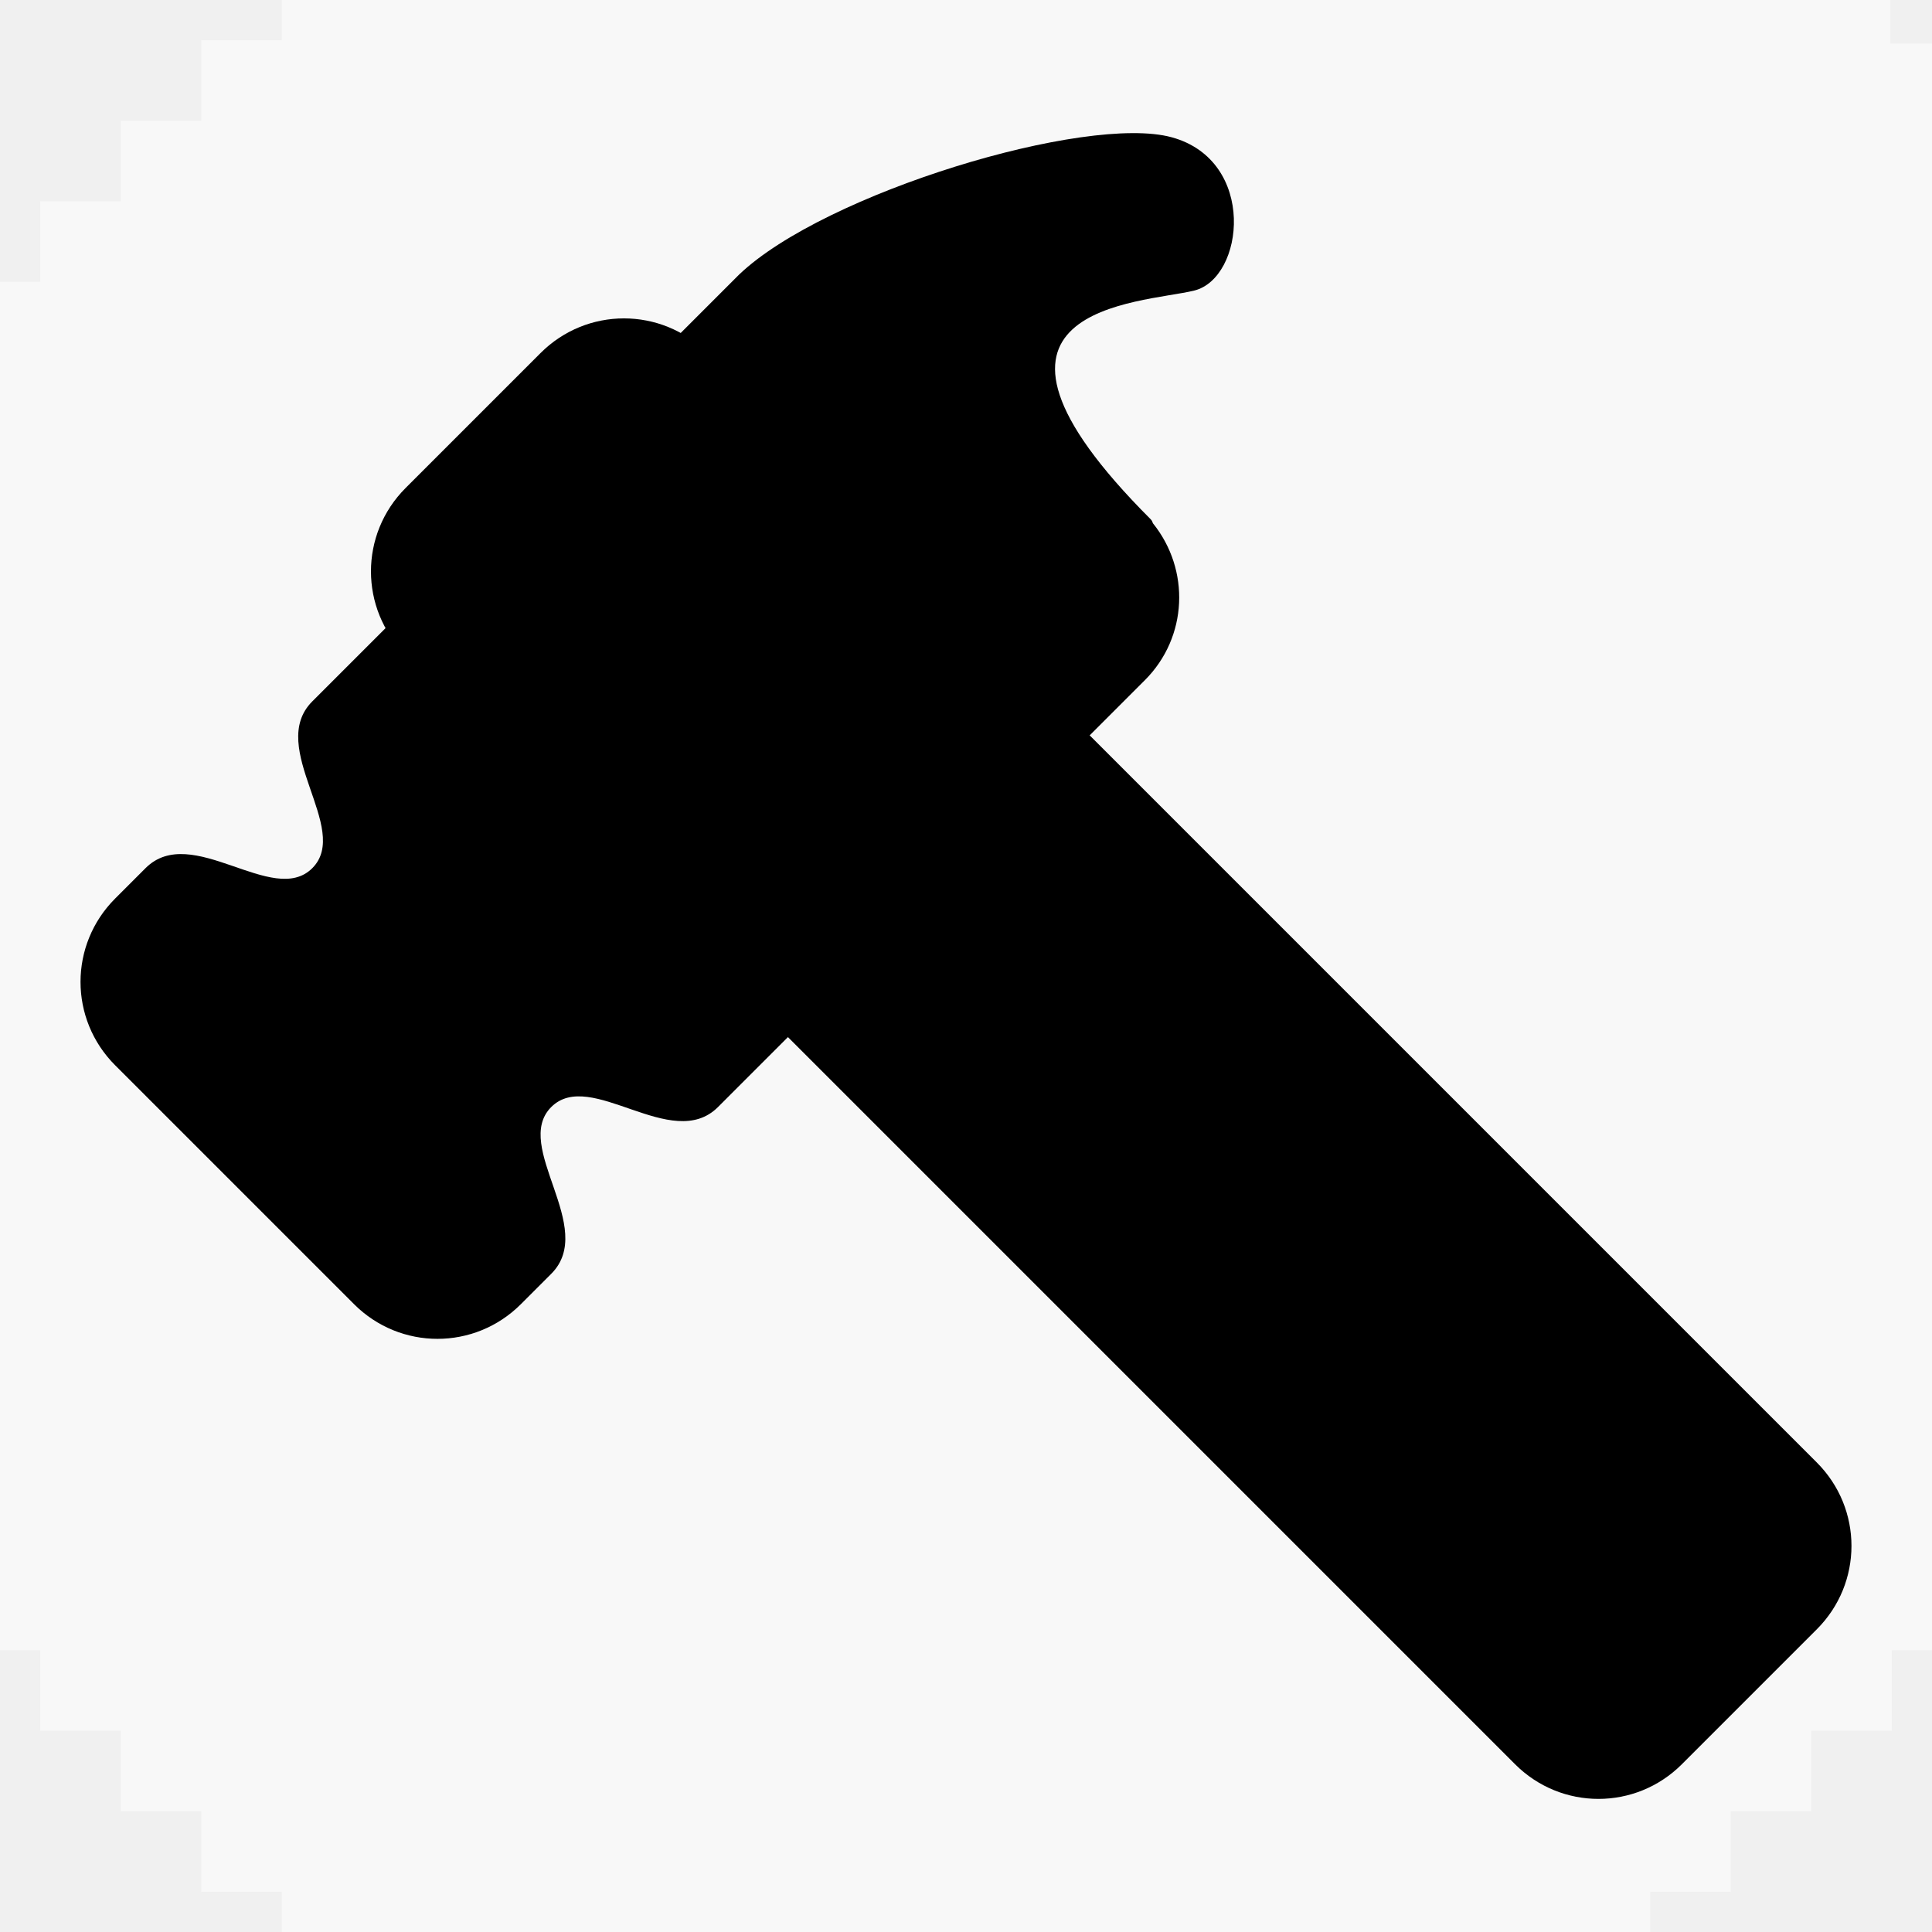
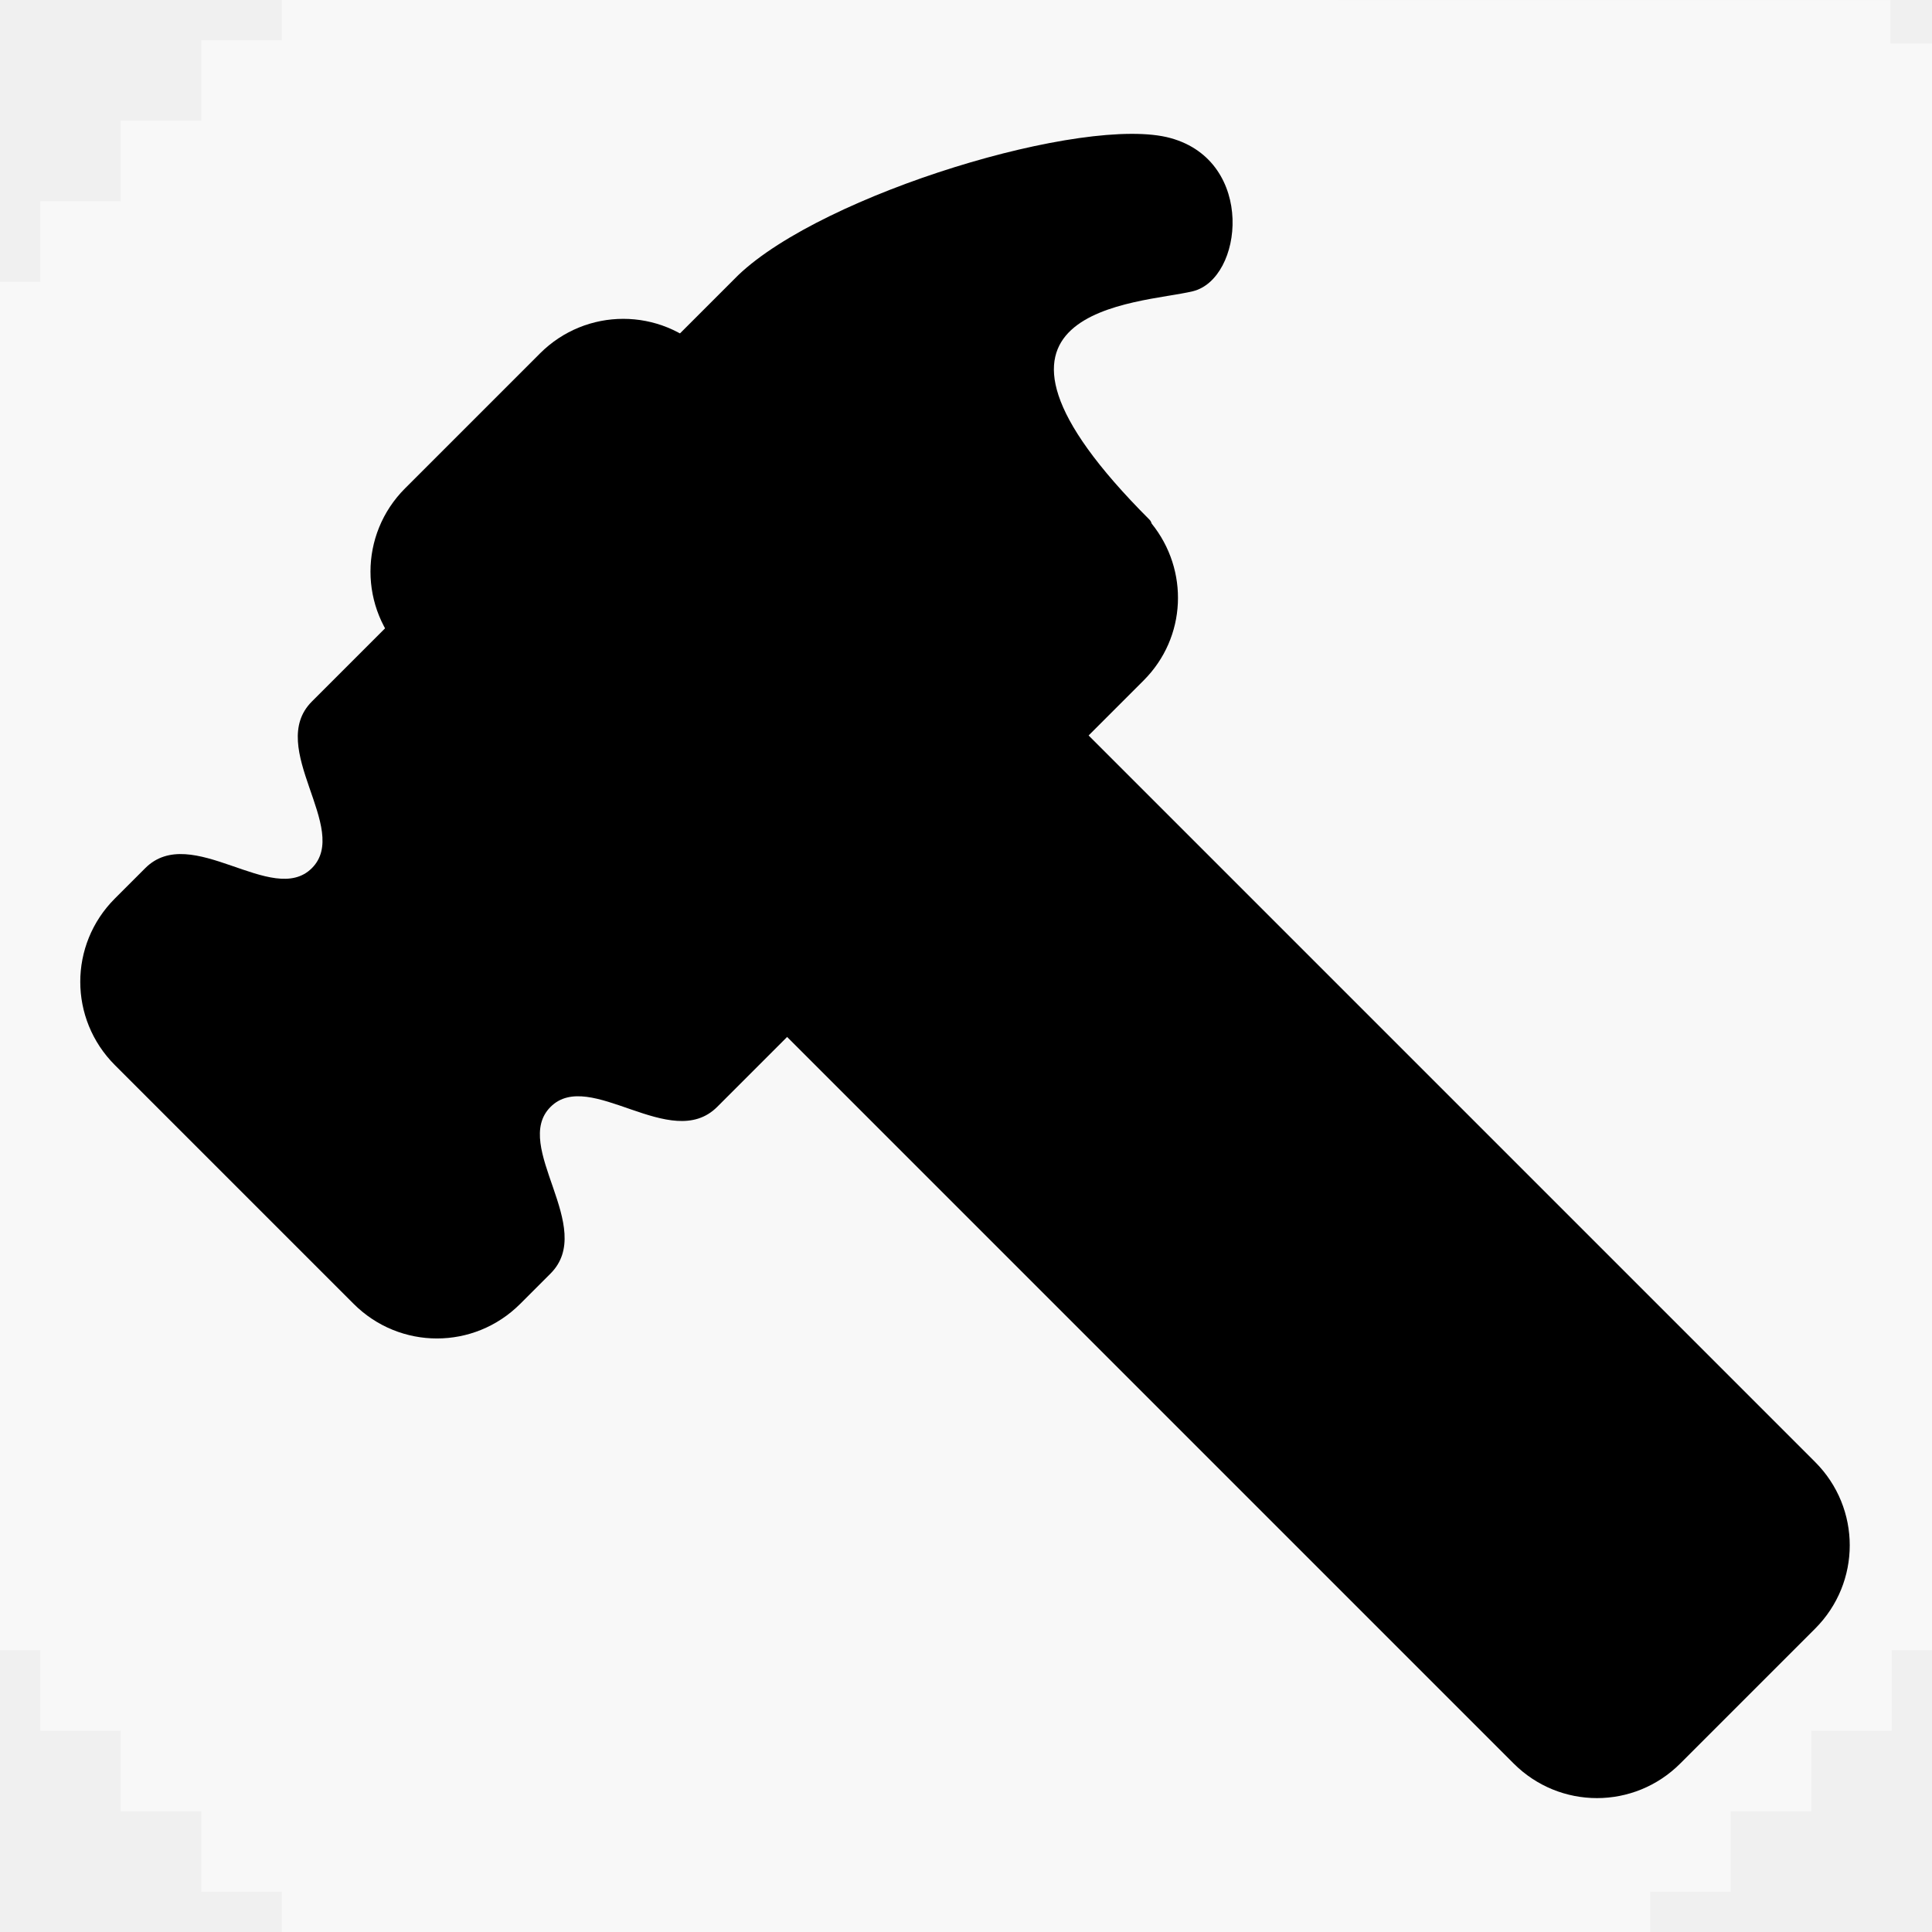
<svg xmlns="http://www.w3.org/2000/svg" width="48" height="48" viewBox="0 0 48 48" version="1.1">
  <g transform="translate(0,-284.3)">
-     <path style="display:inline;opacity:0.5;fill:#ffffff;stroke:none;stroke-width:1.333" d="m 7,284.3 v 1 H 5 v 2 H 3 v 2 H 1 v 2 H 0 v 34 h 1 v 2 h 2 v 2 h 2 v 2 h 2 v 1 h 34 v -1 h 2 v -2 h 2 v -2 h 2 v -2 h 1 v -39.918 h -1.034 v -1.082 z" />
-     <g style="fill:#000000;stroke-width:0.683" transform="matrix(1.035875,-1.035875,1.035875,1.035875,-4.503781,307.4935)">
-       <path d="m 12.381,1.695 h 3.237 c 1.108,0 2,0.892 2,2 v 26.61 c 0,1.108 -0.892,2 -2,2 h -3.237 c -1.108,0 -2,-0.892 -2,-2 V 3.695 c 0,-1.108 0.892,-2 2,-2 z" style="color:#000000;clip-rule:nonzero;display:inline;overflow:visible;visibility:visible;opacity:1;isolation:auto;mix-blend-mode:normal;color-interpolation:sRGB;color-interpolation-filters:linearRGB;solid-color:#000000;solid-opacity:1;vector-effect:none;fill:#000000;fill-opacity:1;fill-rule:evenodd;stroke:none;stroke-width:0.645;stroke-linecap:square;stroke-linejoin:round;stroke-miterlimit:4;stroke-dasharray:none;stroke-dashoffset:0;stroke-opacity:1;paint-order:stroke fill markers;color-rendering:auto;image-rendering:auto;shape-rendering:auto;text-rendering:auto;enable-background:accumulate" />
-       <path d="m 3.975,3.135 c -1.108,0 -2,0.892 -2,2 v 5.73 c 0,1.108 0.892,2 2,2 h 0.729 c 1.108,0 1.057,-2 2,-2 c 0.943,0 0.892,2 2,2 H 18.941 c 1.034,0 1.871,-0.78 1.979,-1.785 c 0.008,-0.024 0.021,-0.036 0.021,-0.076 c 0,-5.131 2.472,-2.701 3.262,-2.221 c 0.752,0.458 2.314,-0.8 1.572,-2.105 C 25.033,5.373 20.941,3.181 18.941,3.135 H 8.703 c -1.108,0 -1.057,2 -2,2 c -0.943,0 -0.892,-2 -2,-2 z" style="color:#000000;clip-rule:nonzero;display:inline;overflow:visible;visibility:visible;opacity:1;isolation:auto;mix-blend-mode:normal;color-interpolation:sRGB;color-interpolation-filters:linearRGB;solid-color:#000000;solid-opacity:1;vector-effect:none;fill:#000000;fill-opacity:1;fill-rule:evenodd;stroke:none;stroke-width:0.645;stroke-linecap:square;stroke-linejoin:round;stroke-miterlimit:4;stroke-dasharray:none;stroke-dashoffset:0;stroke-opacity:1;paint-order:stroke fill markers;color-rendering:auto;image-rendering:auto;shape-rendering:auto;text-rendering:auto;enable-background:accumulate" />
+     <path style="opacity:0.5;fill:#ffffff" d="m 7,284.3 v 1 H 5 v 2 H 3 v 2 H 1 v 2 H 0 v 34 h 1 v 2 h 2 v 2 h 2 v 2 h 2 v 1 h 34 v -1 h 2 v -2 h 2 v -2 h 2 v -2 h 1 v -39.918 h -1.033 v -1.081 z" />
+     <g style="fill:#000000;stroke-width:0.682" transform="matrix(1.035,-1.035,1.035,1.035,-4.503,307.493)">
+       <path d="m 12.381,1.694 h 3.237 c 1.108,0 2,0.892 2,2 v 26.610 c 0,1.108 -0.892,2 -2,2 h -3.237 c -1.108,0 -2,-0.892 -2,-2 V 3.694 c 0,-1.108 0.892,-2 2,-2 z" style="color:#000000;clip-rule:nonzero;overflow:visible;visibility:visible;opacity:1;solid-color:#000000;solid-opacity:1;fill:#000000" />
+       <path d="m 3.974,3.134 c -1.108,0 -1.999,0.892 -1.999,2 v 5.730 c 0,1.108 0.891,2 1.999,2 h 0.728 c 1.108,0 1.057,-2 2,-2 c 0.942,0 0.892,2 2,2 H 18.940 c 1.034,0 1.870,-0.780 1.978,-1.785 c 0.008,-0.024 0.021,-0.035 0.021,-0.076 c 0,-5.131 2.471,-2.701 3.261,-2.220 c 0.752,0.457 2.313,-0.800 1.572,-2.105 C 25.033,5.372 20.940,3.181 18.940,3.134 H 8.703 c -1.108,0 -1.057,2 -2,2 c -0.942,0 -0.892,-2 -2,-2 z" style="color:#000000;clip-rule:nonzero;overflow:visible;visibility:visible;opacity:1;solid-color:#000000;solid-opacity:1;fill:#000000" />
    </g>
  </g>
</svg>
